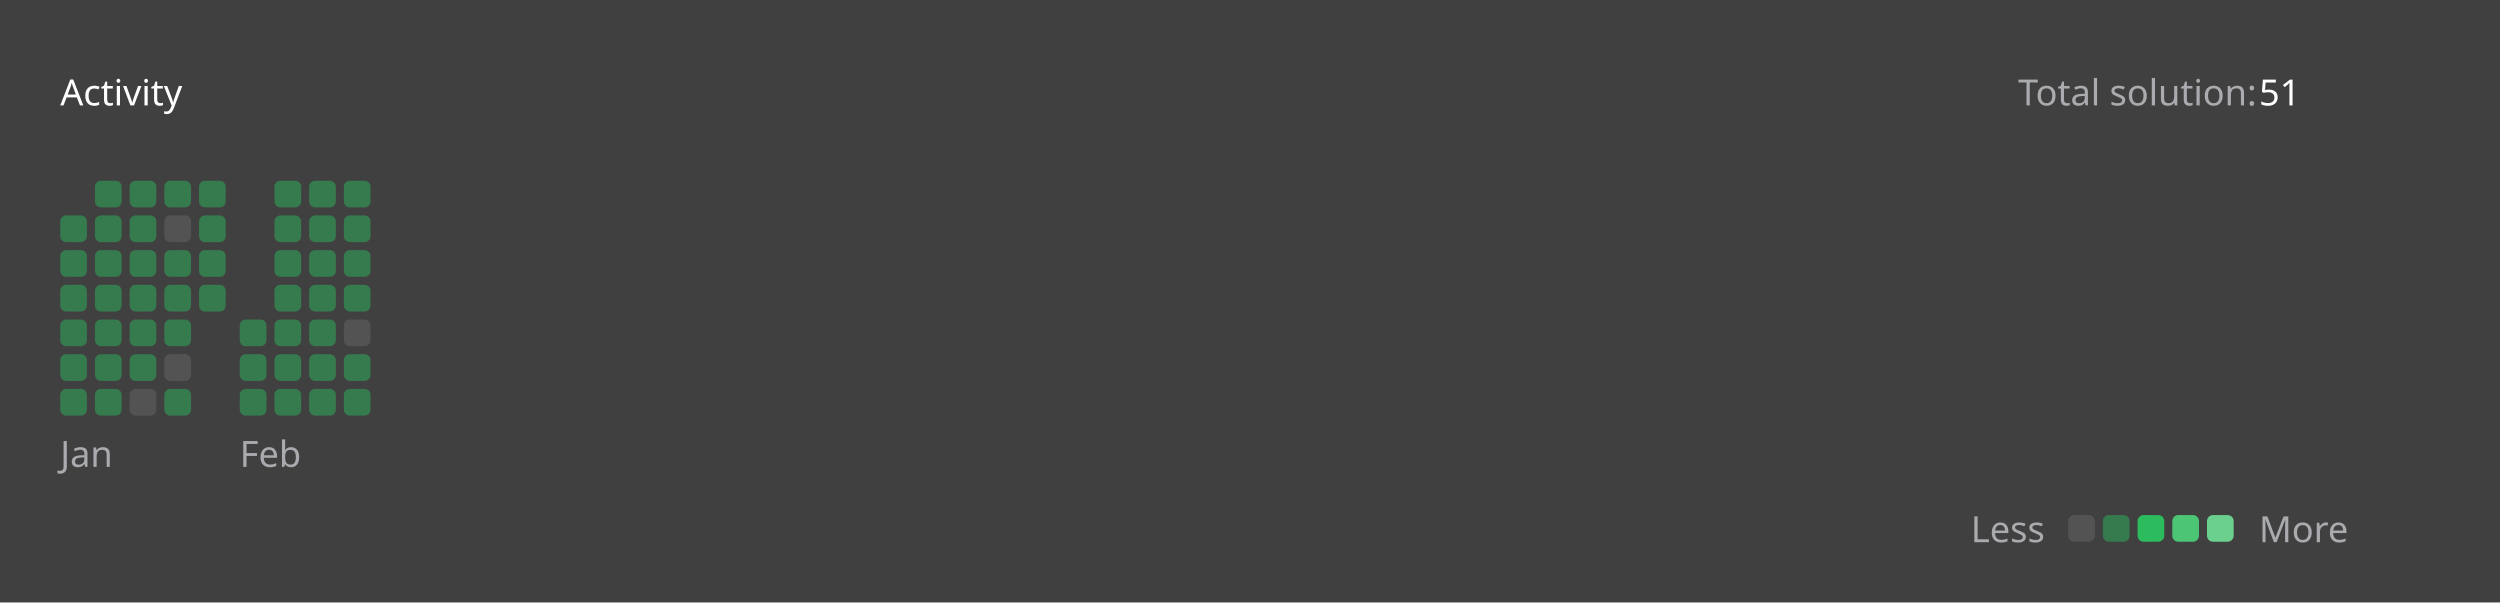
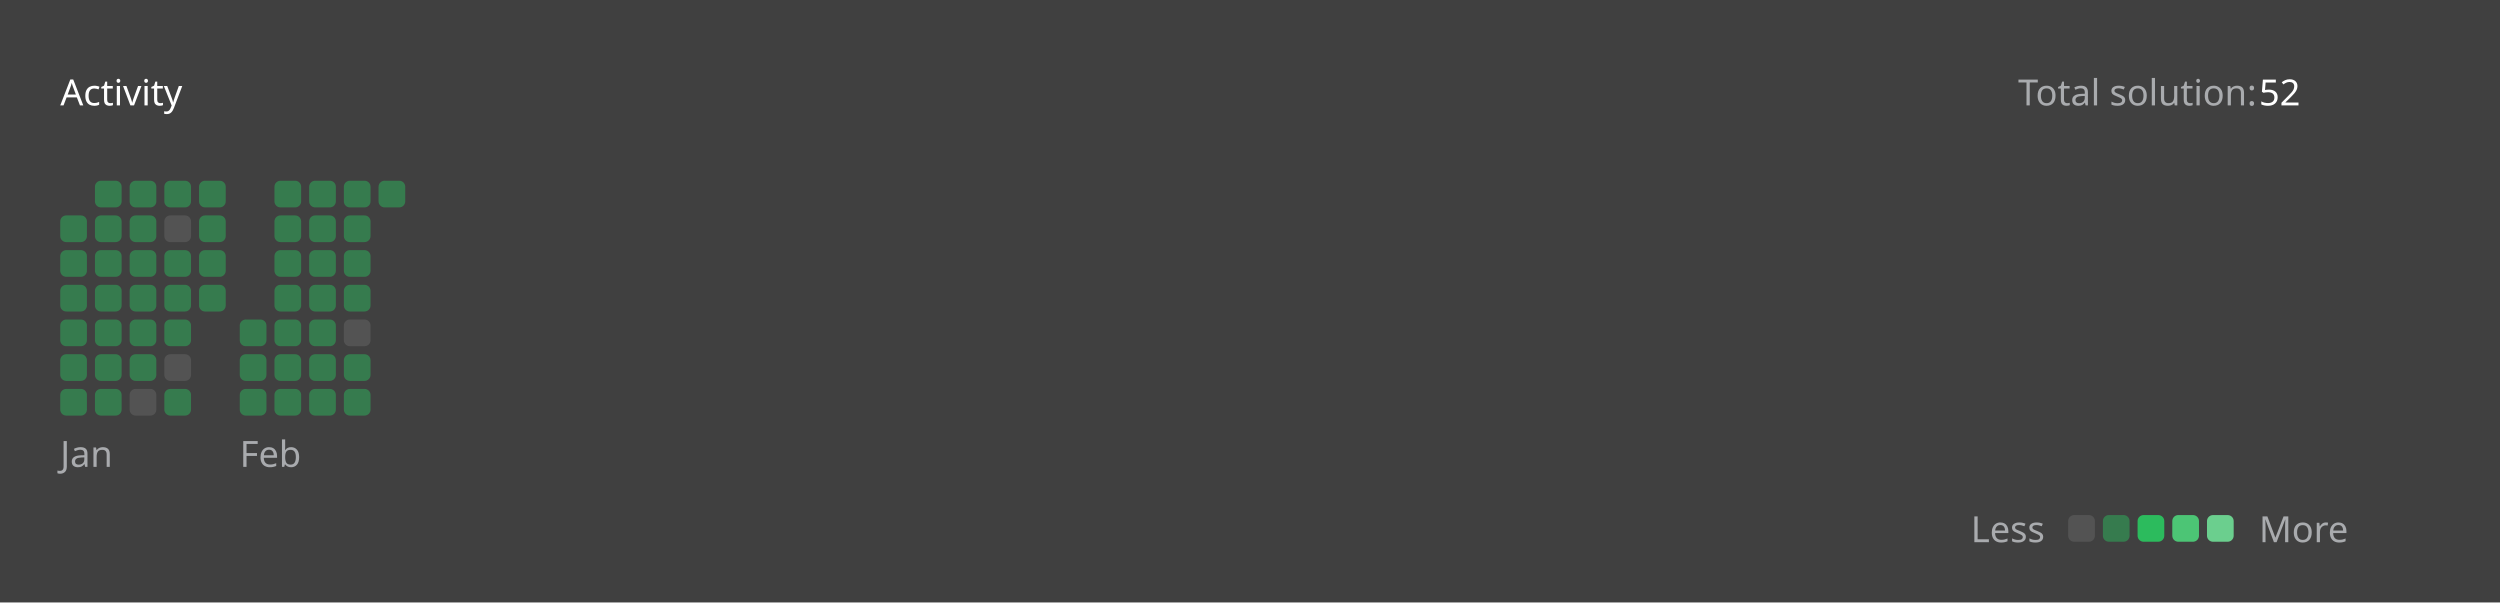
<svg xmlns="http://www.w3.org/2000/svg" version="1.1" height="200" width="830" viewBox="0 0 830 200">
  <style>*{font-family: "Segoe UI", Tahoma, Geneva, Verdana, sans-serif;}</style>
  <style>.title{font-weight: 500;font-size: 1rem;}</style>
  <style>.rotate-90{transform: rotate(-90deg);transform-origin: center;transform-box: fill-box;}</style>
  <style>.state{font-size: .75rem;}</style>
  <style>.light{color: #ffffff;fill: #ffffff;}</style>
  <style>.light-gray{color: #eff2f699;fill: #eff2f699;}</style>
  <style>.dark-gray{color: #ebebf54d;fill: #ebebf54d;}</style>
  <style>.gray{color: #747474;fill: #747474;}</style>
  <style>.orange{color: #ffa116;fill: #ffa116;}</style>
  <style>.background{color: #404040;fill: #404040;}</style>
  <style>.level-1-block{fill: #ffffff1a;}</style>
  <style>.level-2-block{fill: #2cb55d80;}</style>
  <style>.level-3-block{fill: #2cbb5dff;}</style>
  <style>.level-4-block{fill: #4cc575ff;}</style>
  <style>.level-5-block{fill: #6bcf8eff;}</style>
  <rect fill="#404040" x="0" y="0" width="830" height="200" rx="0.5rem" />
  <g text-anchor="start" text-decoration="1" class="title">
    <text x="20" y="35">
      <tspan class="light">Activity</tspan>
      <tspan class="orange" />
    </text>
  </g>
  <g class="state">
    <text x="670" y="35" class="light-gray"> Total solution: </text>
-     <text x="750" y="35" class="light"> 51 </text>
+     <text x="750" y="35" class="light"> 52 </text>
    <text x="678.88" y="180" class="light-gray" text-anchor="end">Less</text>
    <rect x="686.64" y="171" width="8.86" height="8.86" rx="2" ry="2" class="level-1-block" />
    <rect x="698.16" y="171" width="8.86" height="8.86" rx="2" ry="2" class="level-2-block" />
    <rect x="709.68" y="171" width="8.86" height="8.86" rx="2" ry="2" class="level-3-block" />
    <rect x="721.2" y="171" width="8.86" height="8.86" rx="2" ry="2" class="level-4-block" />
    <rect x="732.72" y="171" width="8.86" height="8.86" rx="2" ry="2" class="level-5-block" />
    <text x="750" y="180" class="light-gray">More</text>
  </g>
  <g x="20" y="60">
    <g x="20" y="60">
      <g x="20.0" y="60">
        <rect x="20.0" y="71.52" width="8.86" height="8.86" rx="2" ry="2" class="level-2-block" />
        <rect x="20.0" y="83.04" width="8.86" height="8.86" rx="2" ry="2" class="level-2-block" />
        <rect x="20.0" y="94.56" width="8.86" height="8.86" rx="2" ry="2" class="level-2-block" />
        <rect x="20.0" y="106.08" width="8.86" height="8.86" rx="2" ry="2" class="level-2-block" />
        <rect x="20.0" y="117.6" width="8.86" height="8.86" rx="2" ry="2" class="level-2-block" />
        <rect x="20.0" y="129.12" width="8.86" height="8.86" rx="2" ry="2" class="level-2-block" />
      </g>
      <g x="31.52" y="60">
        <rect x="31.52" y="60.0" width="8.86" height="8.86" rx="2" ry="2" class="level-2-block" />
        <rect x="31.52" y="71.52" width="8.86" height="8.86" rx="2" ry="2" class="level-2-block" />
        <rect x="31.52" y="83.04" width="8.86" height="8.86" rx="2" ry="2" class="level-2-block" />
        <rect x="31.52" y="94.56" width="8.86" height="8.86" rx="2" ry="2" class="level-2-block" />
        <rect x="31.52" y="106.08" width="8.86" height="8.86" rx="2" ry="2" class="level-2-block" />
        <rect x="31.52" y="117.6" width="8.86" height="8.86" rx="2" ry="2" class="level-2-block" />
        <rect x="31.52" y="129.12" width="8.86" height="8.86" rx="2" ry="2" class="level-2-block" />
      </g>
      <g x="43.04" y="60">
        <rect x="43.04" y="60.0" width="8.86" height="8.86" rx="2" ry="2" class="level-2-block" />
        <rect x="43.04" y="71.52" width="8.86" height="8.86" rx="2" ry="2" class="level-2-block" />
        <rect x="43.04" y="83.04" width="8.86" height="8.86" rx="2" ry="2" class="level-2-block" />
        <rect x="43.04" y="94.56" width="8.86" height="8.86" rx="2" ry="2" class="level-2-block" />
        <rect x="43.04" y="106.08" width="8.86" height="8.86" rx="2" ry="2" class="level-2-block" />
        <rect x="43.04" y="117.6" width="8.86" height="8.86" rx="2" ry="2" class="level-2-block" />
        <rect x="43.04" y="129.12" width="8.86" height="8.86" rx="2" ry="2" class="level-1-block" />
      </g>
      <g x="54.56" y="60">
        <rect x="54.56" y="60.0" width="8.86" height="8.86" rx="2" ry="2" class="level-2-block" />
        <rect x="54.56" y="71.52" width="8.86" height="8.86" rx="2" ry="2" class="level-1-block" />
        <rect x="54.56" y="83.04" width="8.86" height="8.86" rx="2" ry="2" class="level-2-block" />
        <rect x="54.56" y="94.56" width="8.86" height="8.86" rx="2" ry="2" class="level-2-block" />
        <rect x="54.56" y="106.08" width="8.86" height="8.86" rx="2" ry="2" class="level-2-block" />
        <rect x="54.56" y="117.6" width="8.86" height="8.86" rx="2" ry="2" class="level-1-block" />
        <rect x="54.56" y="129.12" width="8.86" height="8.86" rx="2" ry="2" class="level-2-block" />
      </g>
      <g x="66.08" y="60">
        <rect x="66.08" y="60.0" width="8.86" height="8.86" rx="2" ry="2" class="level-2-block" />
        <rect x="66.08" y="71.52" width="8.86" height="8.86" rx="2" ry="2" class="level-2-block" />
        <rect x="66.08" y="83.04" width="8.86" height="8.86" rx="2" ry="2" class="level-2-block" />
        <rect x="66.08" y="94.56" width="8.86" height="8.86" rx="2" ry="2" class="level-2-block" />
      </g>
      <text x="20.0" y="155" class="light-gray state">Jan</text>
    </g>
  </g>
  <g x="79.6" y="60">
    <g x="79.6" y="60">
      <g x="79.6" y="60">
        <rect x="79.6" y="106.08" width="8.86" height="8.86" rx="2" ry="2" class="level-2-block" />
        <rect x="79.6" y="117.6" width="8.86" height="8.86" rx="2" ry="2" class="level-2-block" />
        <rect x="79.6" y="129.12" width="8.86" height="8.86" rx="2" ry="2" class="level-2-block" />
      </g>
      <g x="91.12" y="60">
        <rect x="91.12" y="60.0" width="8.86" height="8.86" rx="2" ry="2" class="level-2-block" />
        <rect x="91.12" y="71.52" width="8.86" height="8.86" rx="2" ry="2" class="level-2-block" />
        <rect x="91.12" y="83.04" width="8.86" height="8.86" rx="2" ry="2" class="level-2-block" />
        <rect x="91.12" y="94.56" width="8.86" height="8.86" rx="2" ry="2" class="level-2-block" />
        <rect x="91.12" y="106.08" width="8.86" height="8.86" rx="2" ry="2" class="level-2-block" />
        <rect x="91.12" y="117.6" width="8.86" height="8.86" rx="2" ry="2" class="level-2-block" />
        <rect x="91.12" y="129.12" width="8.86" height="8.86" rx="2" ry="2" class="level-2-block" />
      </g>
      <g x="102.64" y="60">
        <rect x="102.64" y="60.0" width="8.86" height="8.86" rx="2" ry="2" class="level-2-block" />
        <rect x="102.64" y="71.52" width="8.86" height="8.86" rx="2" ry="2" class="level-2-block" />
        <rect x="102.64" y="83.04" width="8.86" height="8.86" rx="2" ry="2" class="level-2-block" />
        <rect x="102.64" y="94.56" width="8.86" height="8.86" rx="2" ry="2" class="level-2-block" />
        <rect x="102.64" y="106.08" width="8.86" height="8.86" rx="2" ry="2" class="level-2-block" />
        <rect x="102.64" y="117.6" width="8.86" height="8.86" rx="2" ry="2" class="level-2-block" />
        <rect x="102.64" y="129.12" width="8.86" height="8.86" rx="2" ry="2" class="level-2-block" />
      </g>
      <g x="114.16" y="60">
        <rect x="114.16" y="60.0" width="8.86" height="8.86" rx="2" ry="2" class="level-2-block" />
        <rect x="114.16" y="71.52" width="8.86" height="8.86" rx="2" ry="2" class="level-2-block" />
        <rect x="114.16" y="83.04" width="8.86" height="8.86" rx="2" ry="2" class="level-2-block" />
        <rect x="114.16" y="94.56" width="8.86" height="8.86" rx="2" ry="2" class="level-2-block" />
        <rect x="114.16" y="106.08" width="8.86" height="8.86" rx="2" ry="2" class="level-1-block" />
        <rect x="114.16" y="117.6" width="8.86" height="8.86" rx="2" ry="2" class="level-2-block" />
        <rect x="114.16" y="129.12" width="8.86" height="8.86" rx="2" ry="2" class="level-2-block" />
      </g>
+       <g x="125.68" y="60">
+         <rect x="125.68" y="60.0" width="8.86" height="8.86" rx="2" ry="2" class="level-2-block" />
+       </g>
      <text x="79.6" y="155" class="light-gray state">Feb</text>
    </g>
  </g>
</svg>
